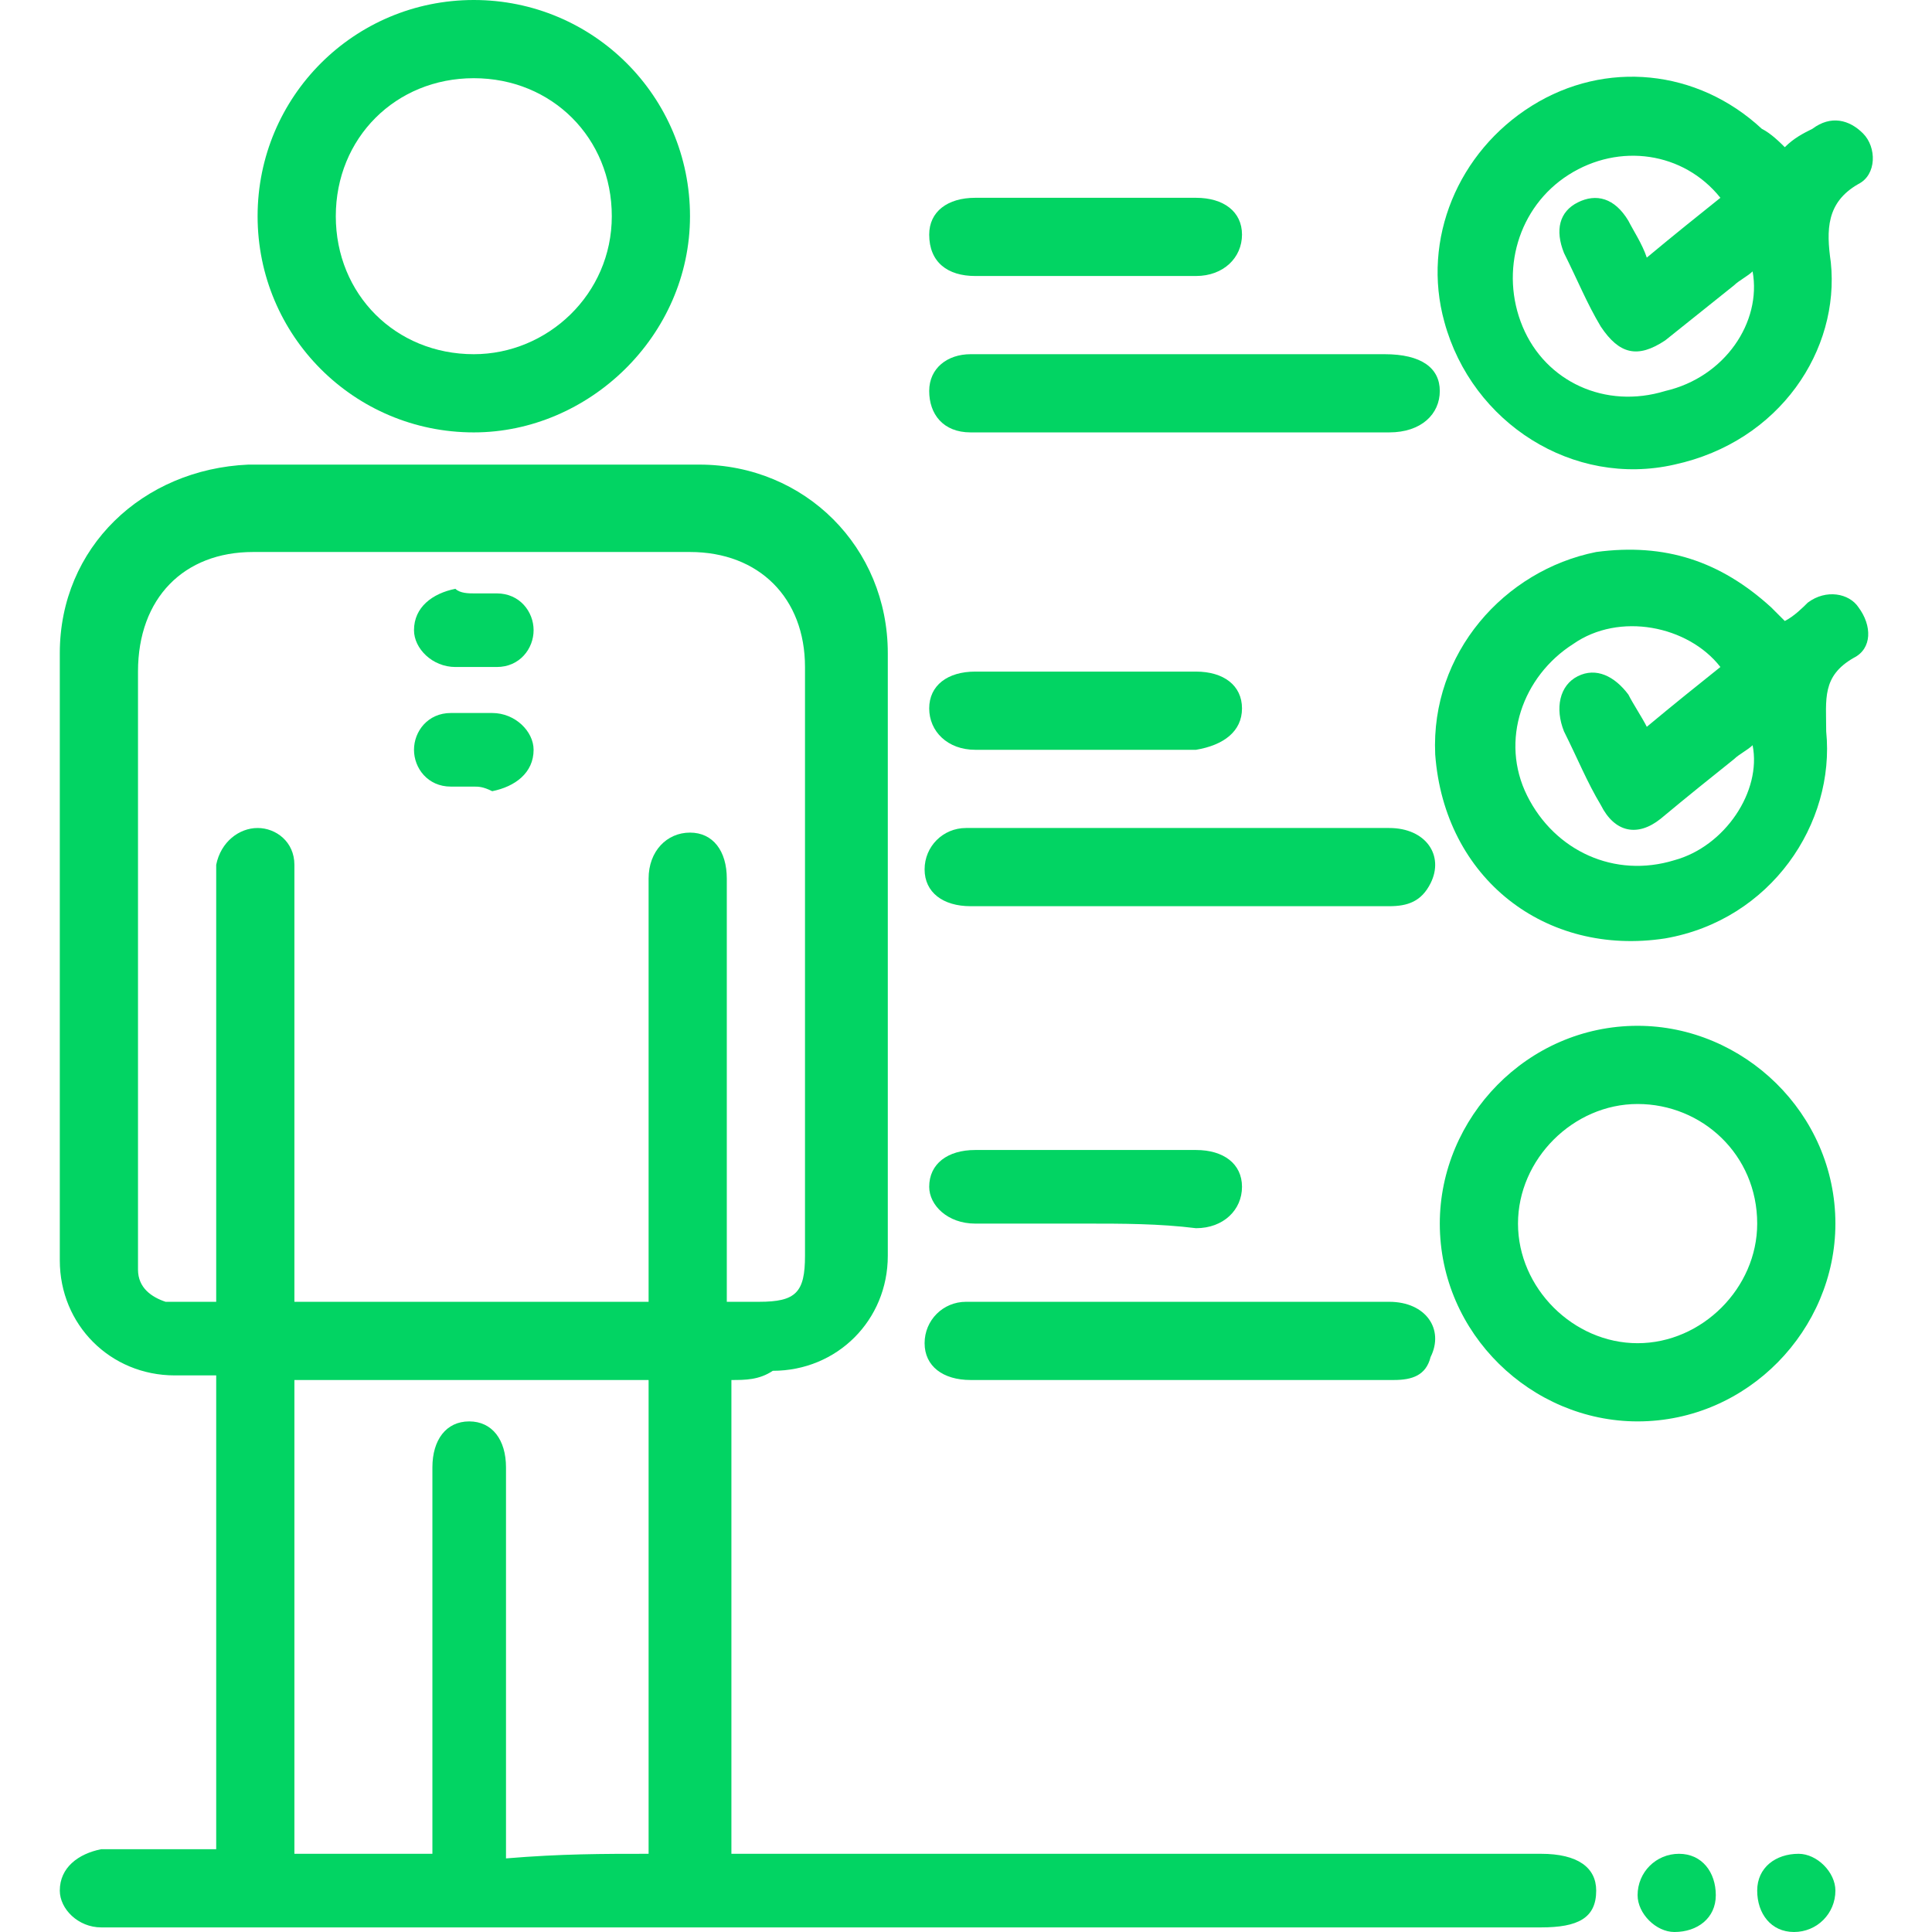
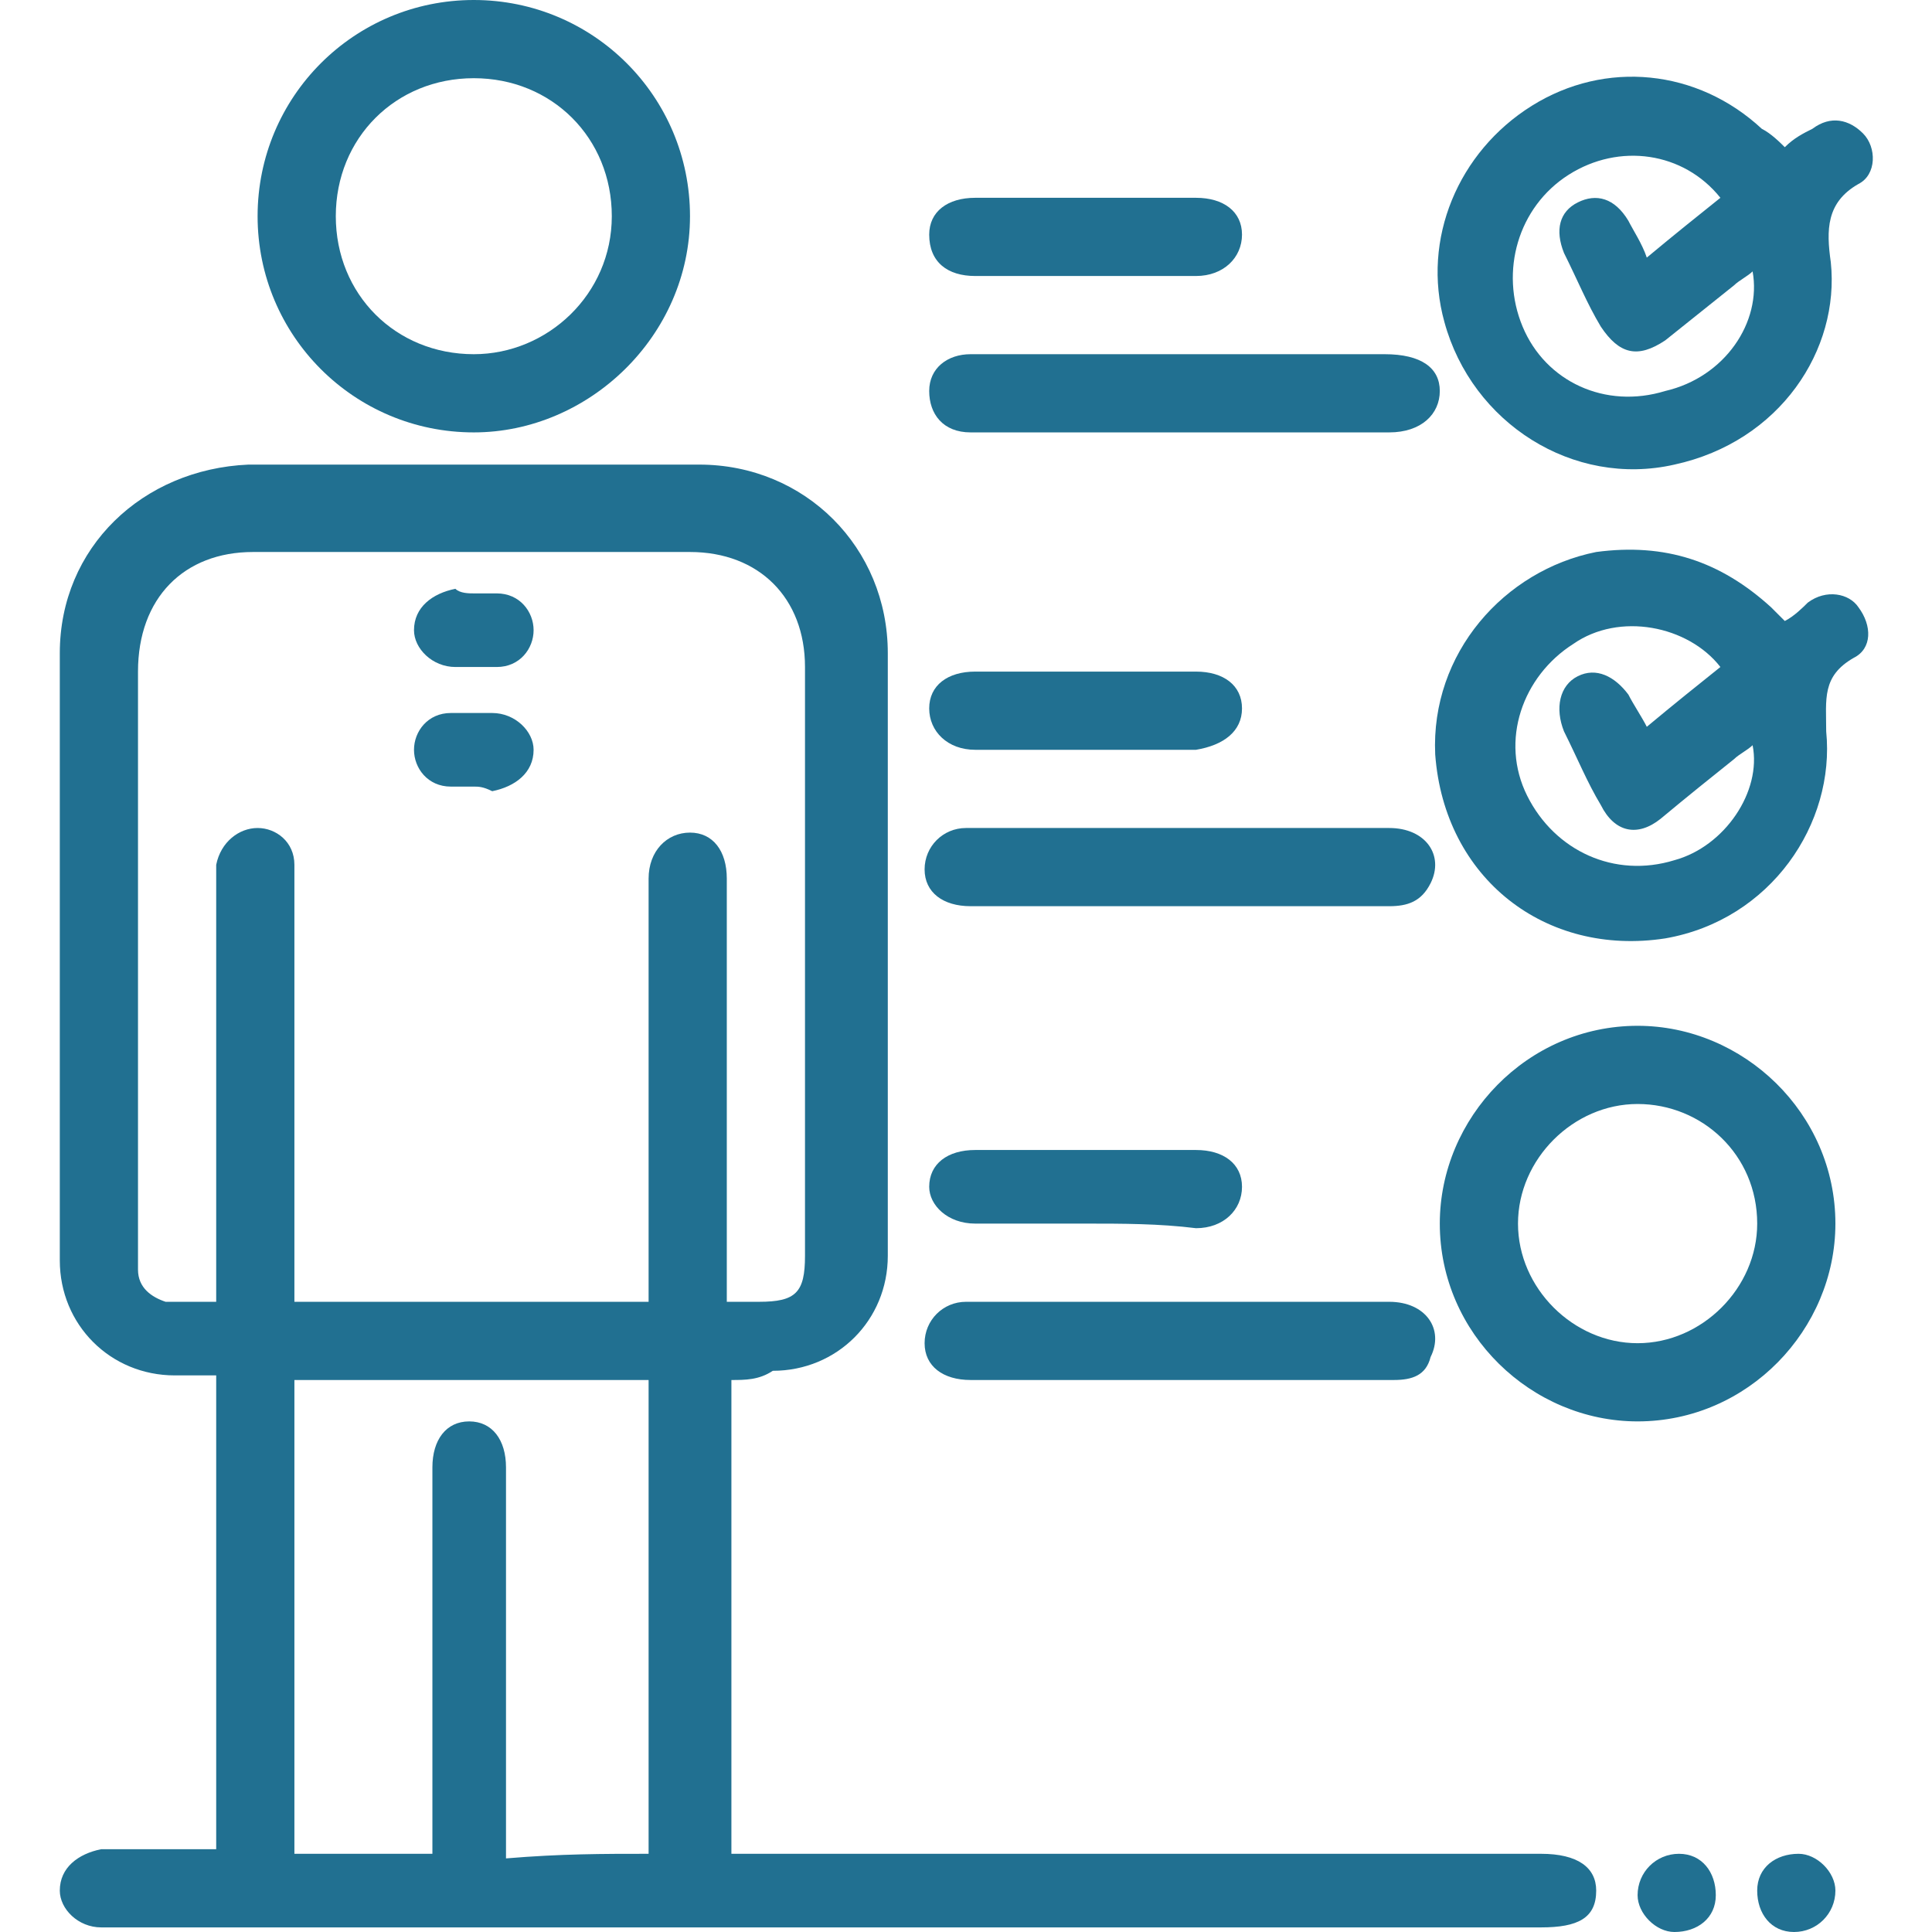
<svg xmlns="http://www.w3.org/2000/svg" version="1.1" id="Layer_1" x="0px" y="0px" viewBox="0 0 42 42" style="enable-background:new 0 0 42 42;" xml:space="preserve">
  <style type="text/css">
- 	.st0{fill:#02D463;}
+ 	.st0{fill:#217091;}
</style>
  <g>
    <path class="st0" d="M15.9,30c0,3.5,0,6.9,0,10.3c0.2,0,0.4,0,0.5,0c5.7,0,11.4,0,17.1,0c0.8,0,1.2,0.3,1.2,0.8   c0,0.6-0.4,0.8-1.2,0.8c-10.3,0-20.7,0-31,0c-0.1,0-0.2,0-0.3,0c-0.5,0-0.9-0.4-0.9-0.8c0-0.5,0.4-0.8,0.9-0.9c0.8,0,1.7,0,2.5,0   c0-3.4,0-6.8,0-10.3c-0.3,0-0.6,0-0.9,0c-1.4,0-2.5-1.1-2.5-2.5c0-4.4,0-8.8,0-13.2c0-2.3,1.8-4,4.1-4.1c3.3,0,6.5,0,9.8,0   c2.3,0,4.1,1.8,4.1,4.1c0,4.4,0,8.7,0,13.1c0,1.4-1.1,2.5-2.5,2.5C16.5,30,16.2,30,15.9,30z M15.8,28.3c0.3,0,0.5,0,0.7,0   c0.8,0,1-0.2,1-1c0-4.3,0-8.5,0-12.8c0-1.5-1-2.5-2.5-2.5c-3.2,0-6.3,0-9.5,0C4,12,3,13,3,14.6c0,4.2,0,8.4,0,12.6   c0,0.1,0,0.3,0,0.4C3,28,3.3,28.2,3.6,28.3c0.4,0,0.7,0,1.1,0c0-0.2,0-0.4,0-0.5c0-2.9,0-5.7,0-8.6c0-0.1,0-0.3,0-0.4   C4.8,18.3,5.2,18,5.6,18c0.4,0,0.8,0.3,0.8,0.8c0,0.1,0,0.3,0,0.4c0,2.9,0,5.7,0,8.6c0,0.2,0,0.3,0,0.5c2.6,0,5.2,0,7.7,0   c0-0.2,0-0.4,0-0.5c0-2.8,0-5.6,0-8.4c0-0.1,0-0.2,0-0.3c0-0.6,0.4-1,0.9-1c0.5,0,0.8,0.4,0.8,1c0,1.8,0,3.7,0,5.5   C15.8,25.7,15.8,27,15.8,28.3z M14.1,40.3c0-3.5,0-6.9,0-10.3c-2.6,0-5.1,0-7.7,0c0,3.4,0,6.8,0,10.3c1,0,2,0,3,0   c0-0.2,0-0.3,0-0.5c0-2.5,0-5.1,0-7.6c0-0.1,0-0.2,0-0.3c0-0.6,0.3-1,0.8-1s0.8,0.4,0.8,1c0,2.7,0,5.3,0,8c0,0.2,0,0.3,0,0.5   C12.2,40.3,13.1,40.3,14.1,40.3z" />
    <path class="st0" d="M38.8,3.2C39,3,39.2,2.9,39.4,2.8c0.4-0.3,0.8-0.2,1.1,0.1c0.3,0.3,0.3,0.9-0.1,1.1c-0.7,0.4-0.7,1-0.6,1.7   c0.2,1.9-1.1,3.9-3.4,4.4c-2.2,0.5-4.4-0.9-5-3.1c-0.5-1.8,0.3-3.7,1.9-4.7c1.6-1,3.6-0.8,5,0.5C38.5,2.9,38.7,3.1,38.8,3.2z    M38.1,5.9C38,6,37.8,6.1,37.7,6.2c-0.5,0.4-1,0.8-1.5,1.2c-0.6,0.4-1,0.3-1.4-0.3c-0.3-0.5-0.5-1-0.8-1.6   c-0.2-0.5-0.1-0.9,0.3-1.1c0.4-0.2,0.8-0.1,1.1,0.4c0.1,0.2,0.3,0.5,0.4,0.8c0.6-0.5,1.1-0.9,1.6-1.3c-0.8-1-2.2-1.2-3.3-0.5   c-1.1,0.7-1.5,2.1-1,3.3c0.5,1.2,1.8,1.8,3.1,1.4C37.5,8.2,38.3,7,38.1,5.9z" />
    <path class="st0" d="M38.8,13.5c0.2-0.1,0.4-0.3,0.5-0.4c0.4-0.3,0.9-0.2,1.1,0.1c0.3,0.4,0.3,0.9-0.1,1.1   c-0.7,0.4-0.6,0.9-0.6,1.6c0.2,2-1.2,4.1-3.5,4.5c-2.6,0.4-4.8-1.3-5-4c-0.1-2.2,1.5-4,3.5-4.4c1.5-0.2,2.7,0.2,3.8,1.2   C38.7,13.4,38.7,13.4,38.8,13.5z M38.1,16.2c-0.1,0.1-0.3,0.2-0.4,0.3c-0.5,0.4-1,0.8-1.6,1.3c-0.5,0.4-1,0.3-1.3-0.3   c-0.3-0.5-0.5-1-0.8-1.6c-0.2-0.5-0.1-1,0.3-1.2c0.4-0.2,0.8,0,1.1,0.4c0.1,0.2,0.3,0.5,0.4,0.7c0.6-0.5,1.1-0.9,1.6-1.3   c-0.7-0.9-2.2-1.2-3.2-0.5c-1.1,0.7-1.6,2.1-1,3.3c0.6,1.2,1.9,1.8,3.2,1.4C37.5,18.4,38.3,17.2,38.1,16.2z" />
    <path class="st0" d="M10.3,0C12.9,0,15,2.1,15,4.7c0,2.6-2.2,4.7-4.7,4.7c-2.6,0-4.7-2.1-4.7-4.7C5.6,2.1,7.7,0,10.3,0z M13.3,4.7   c0-1.7-1.3-3-3-3c-1.7,0-3,1.3-3,3c0,1.7,1.3,3,3,3C11.9,7.7,13.3,6.4,13.3,4.7z" />
    <path class="st0" d="M39.9,26.6c0,2.3-1.9,4.3-4.3,4.3c-2.3,0-4.3-1.9-4.3-4.3c0-2.3,1.9-4.3,4.3-4.3   C37.9,22.3,39.9,24.2,39.9,26.6z M35.6,24c-1.4,0-2.6,1.2-2.6,2.6c0,1.4,1.2,2.6,2.6,2.6c1.4,0,2.6-1.2,2.6-2.6   C38.2,25.1,37,24,35.6,24z" />
    <path class="st0" d="M25.7,9.4c-1.5,0-3.1,0-4.6,0c-0.6,0-0.9-0.4-0.9-0.9c0-0.5,0.4-0.8,0.9-0.8c0.1,0,0.1,0,0.2,0   c2.3,0,4.6,0,6.9,0c0.6,0,1.3,0,1.9,0c0.8,0,1.2,0.3,1.2,0.8c0,0.5-0.4,0.9-1.1,0.9C28.7,9.4,27.2,9.4,25.7,9.4z" />
    <path class="st0" d="M25.7,19.7c-1.5,0-3.1,0-4.6,0c-0.6,0-1-0.3-1-0.8s0.4-0.9,0.9-0.9c0.6,0,1.2,0,1.8,0c2.5,0,4.9,0,7.4,0   c0.8,0,1.2,0.6,0.9,1.2c-0.2,0.4-0.5,0.5-0.9,0.5C28.8,19.7,27.2,19.7,25.7,19.7z" />
    <path class="st0" d="M25.7,30c-1.5,0-3.1,0-4.6,0c-0.6,0-1-0.3-1-0.8s0.4-0.9,0.9-0.9c0.6,0,1.2,0,1.8,0c2.5,0,4.9,0,7.4,0   c0.8,0,1.2,0.6,0.9,1.2C31,29.9,30.7,30,30.3,30C28.8,30,27.2,30,25.7,30z" />
    <path class="st0" d="M23.6,6c-0.8,0-1.6,0-2.4,0c-0.6,0-1-0.3-1-0.9c0-0.5,0.4-0.8,1-0.8c1.6,0,3.2,0,4.8,0c0.6,0,1,0.3,1,0.8   C27,5.6,26.6,6,26,6C25.2,6,24.4,6,23.6,6z" />
    <path class="st0" d="M23.6,16.3c-0.8,0-1.6,0-2.4,0c-0.6,0-1-0.4-1-0.9c0-0.5,0.4-0.8,1-0.8c1.6,0,3.2,0,4.8,0c0.6,0,1,0.3,1,0.8   c0,0.5-0.4,0.8-1,0.9C25.2,16.3,24.4,16.3,23.6,16.3z" />
    <path class="st0" d="M23.6,26.6c-0.8,0-1.6,0-2.4,0c-0.6,0-1-0.4-1-0.8c0-0.5,0.4-0.8,1-0.8c1.6,0,3.2,0,4.8,0c0.6,0,1,0.3,1,0.8   c0,0.5-0.4,0.9-1,0.9C25.2,26.6,24.4,26.6,23.6,26.6z" />
    <path class="st0" d="M36.5,40.3c0.5,0,0.8,0.4,0.8,0.9c0,0.5-0.4,0.8-0.9,0.8c-0.4,0-0.8-0.4-0.8-0.8C35.6,40.7,36,40.3,36.5,40.3z   " />
    <path class="st0" d="M39,42c-0.5,0-0.8-0.4-0.8-0.9c0-0.5,0.4-0.8,0.9-0.8c0.4,0,0.8,0.4,0.8,0.8C39.9,41.6,39.5,42,39,42z" />
    <path class="st0" d="M10.3,12.9c0.2,0,0.3,0,0.5,0c0.5,0,0.8,0.4,0.8,0.8c0,0.4-0.3,0.8-0.8,0.8c-0.3,0-0.6,0-0.9,0   c-0.5,0-0.9-0.4-0.9-0.8c0-0.5,0.4-0.8,0.9-0.9C10,12.9,10.2,12.9,10.3,12.9C10.3,12.9,10.3,12.9,10.3,12.9z" />
    <path class="st0" d="M10.3,17.1c-0.2,0-0.3,0-0.5,0c-0.5,0-0.8-0.4-0.8-0.8c0-0.4,0.3-0.8,0.8-0.8c0.3,0,0.6,0,0.9,0   c0.5,0,0.9,0.4,0.9,0.8c0,0.5-0.4,0.8-0.9,0.9C10.5,17.1,10.4,17.1,10.3,17.1C10.3,17.1,10.3,17.1,10.3,17.1z" />
  </g>
</svg>
